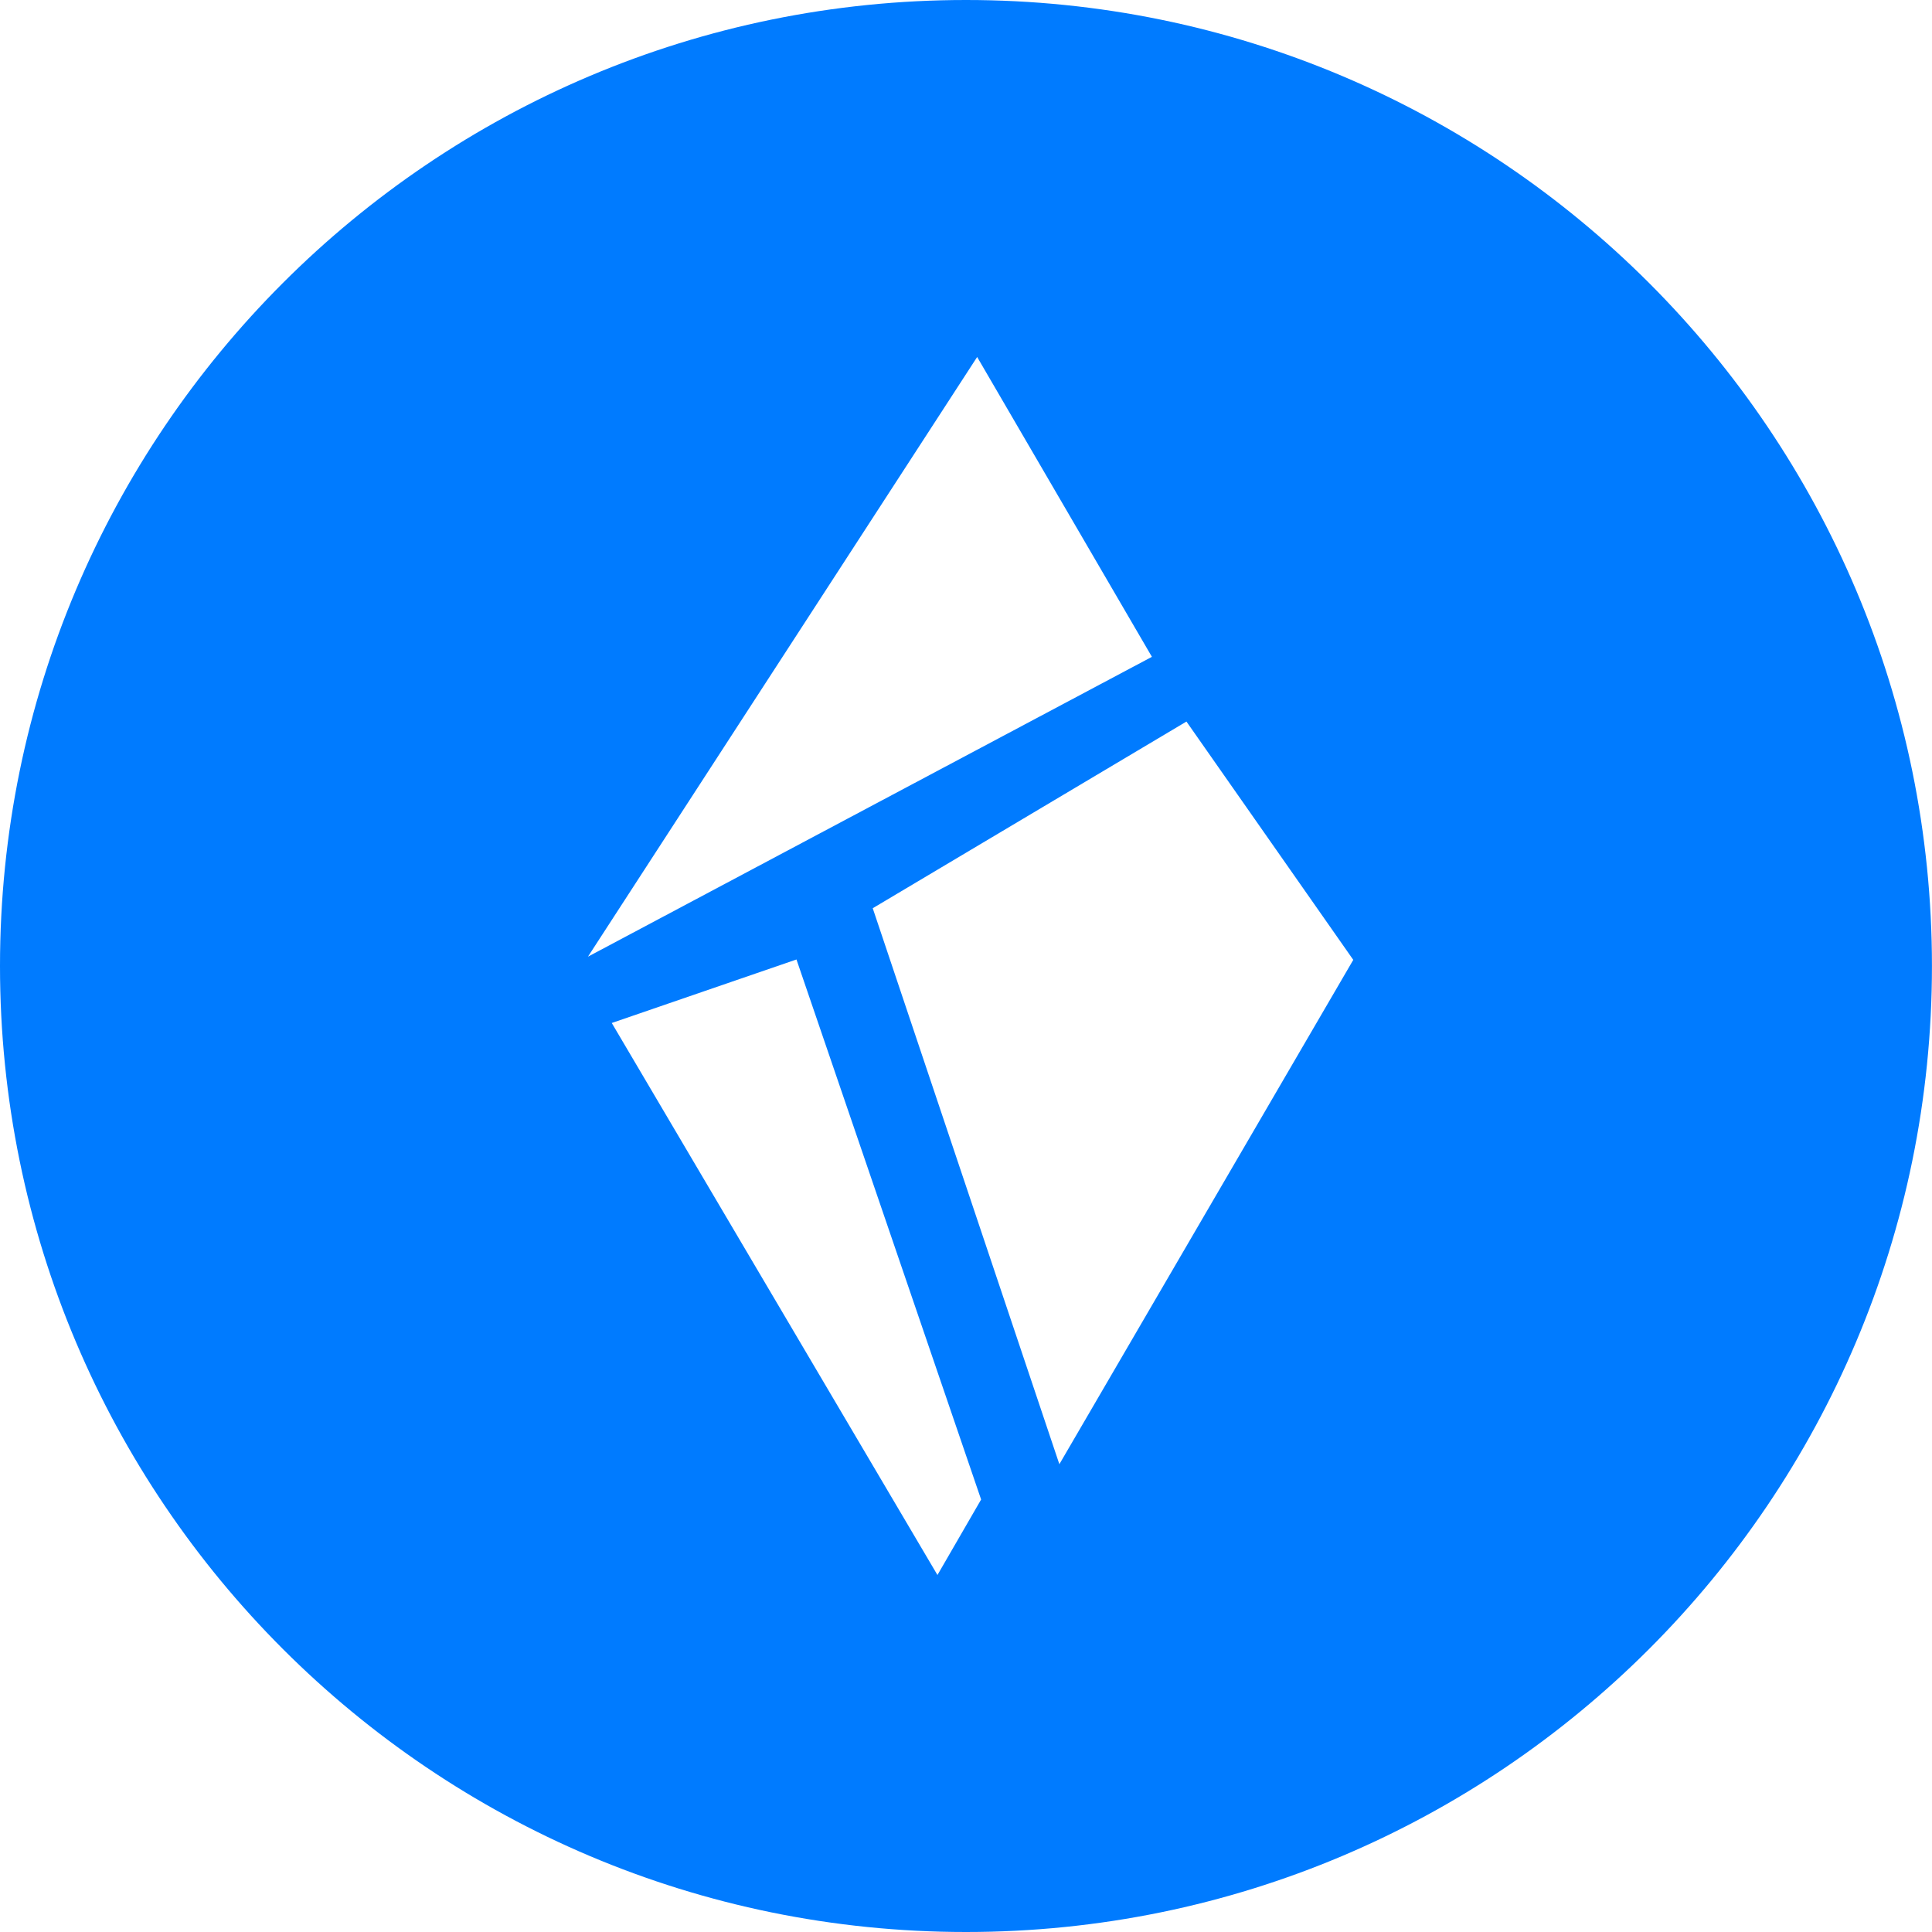
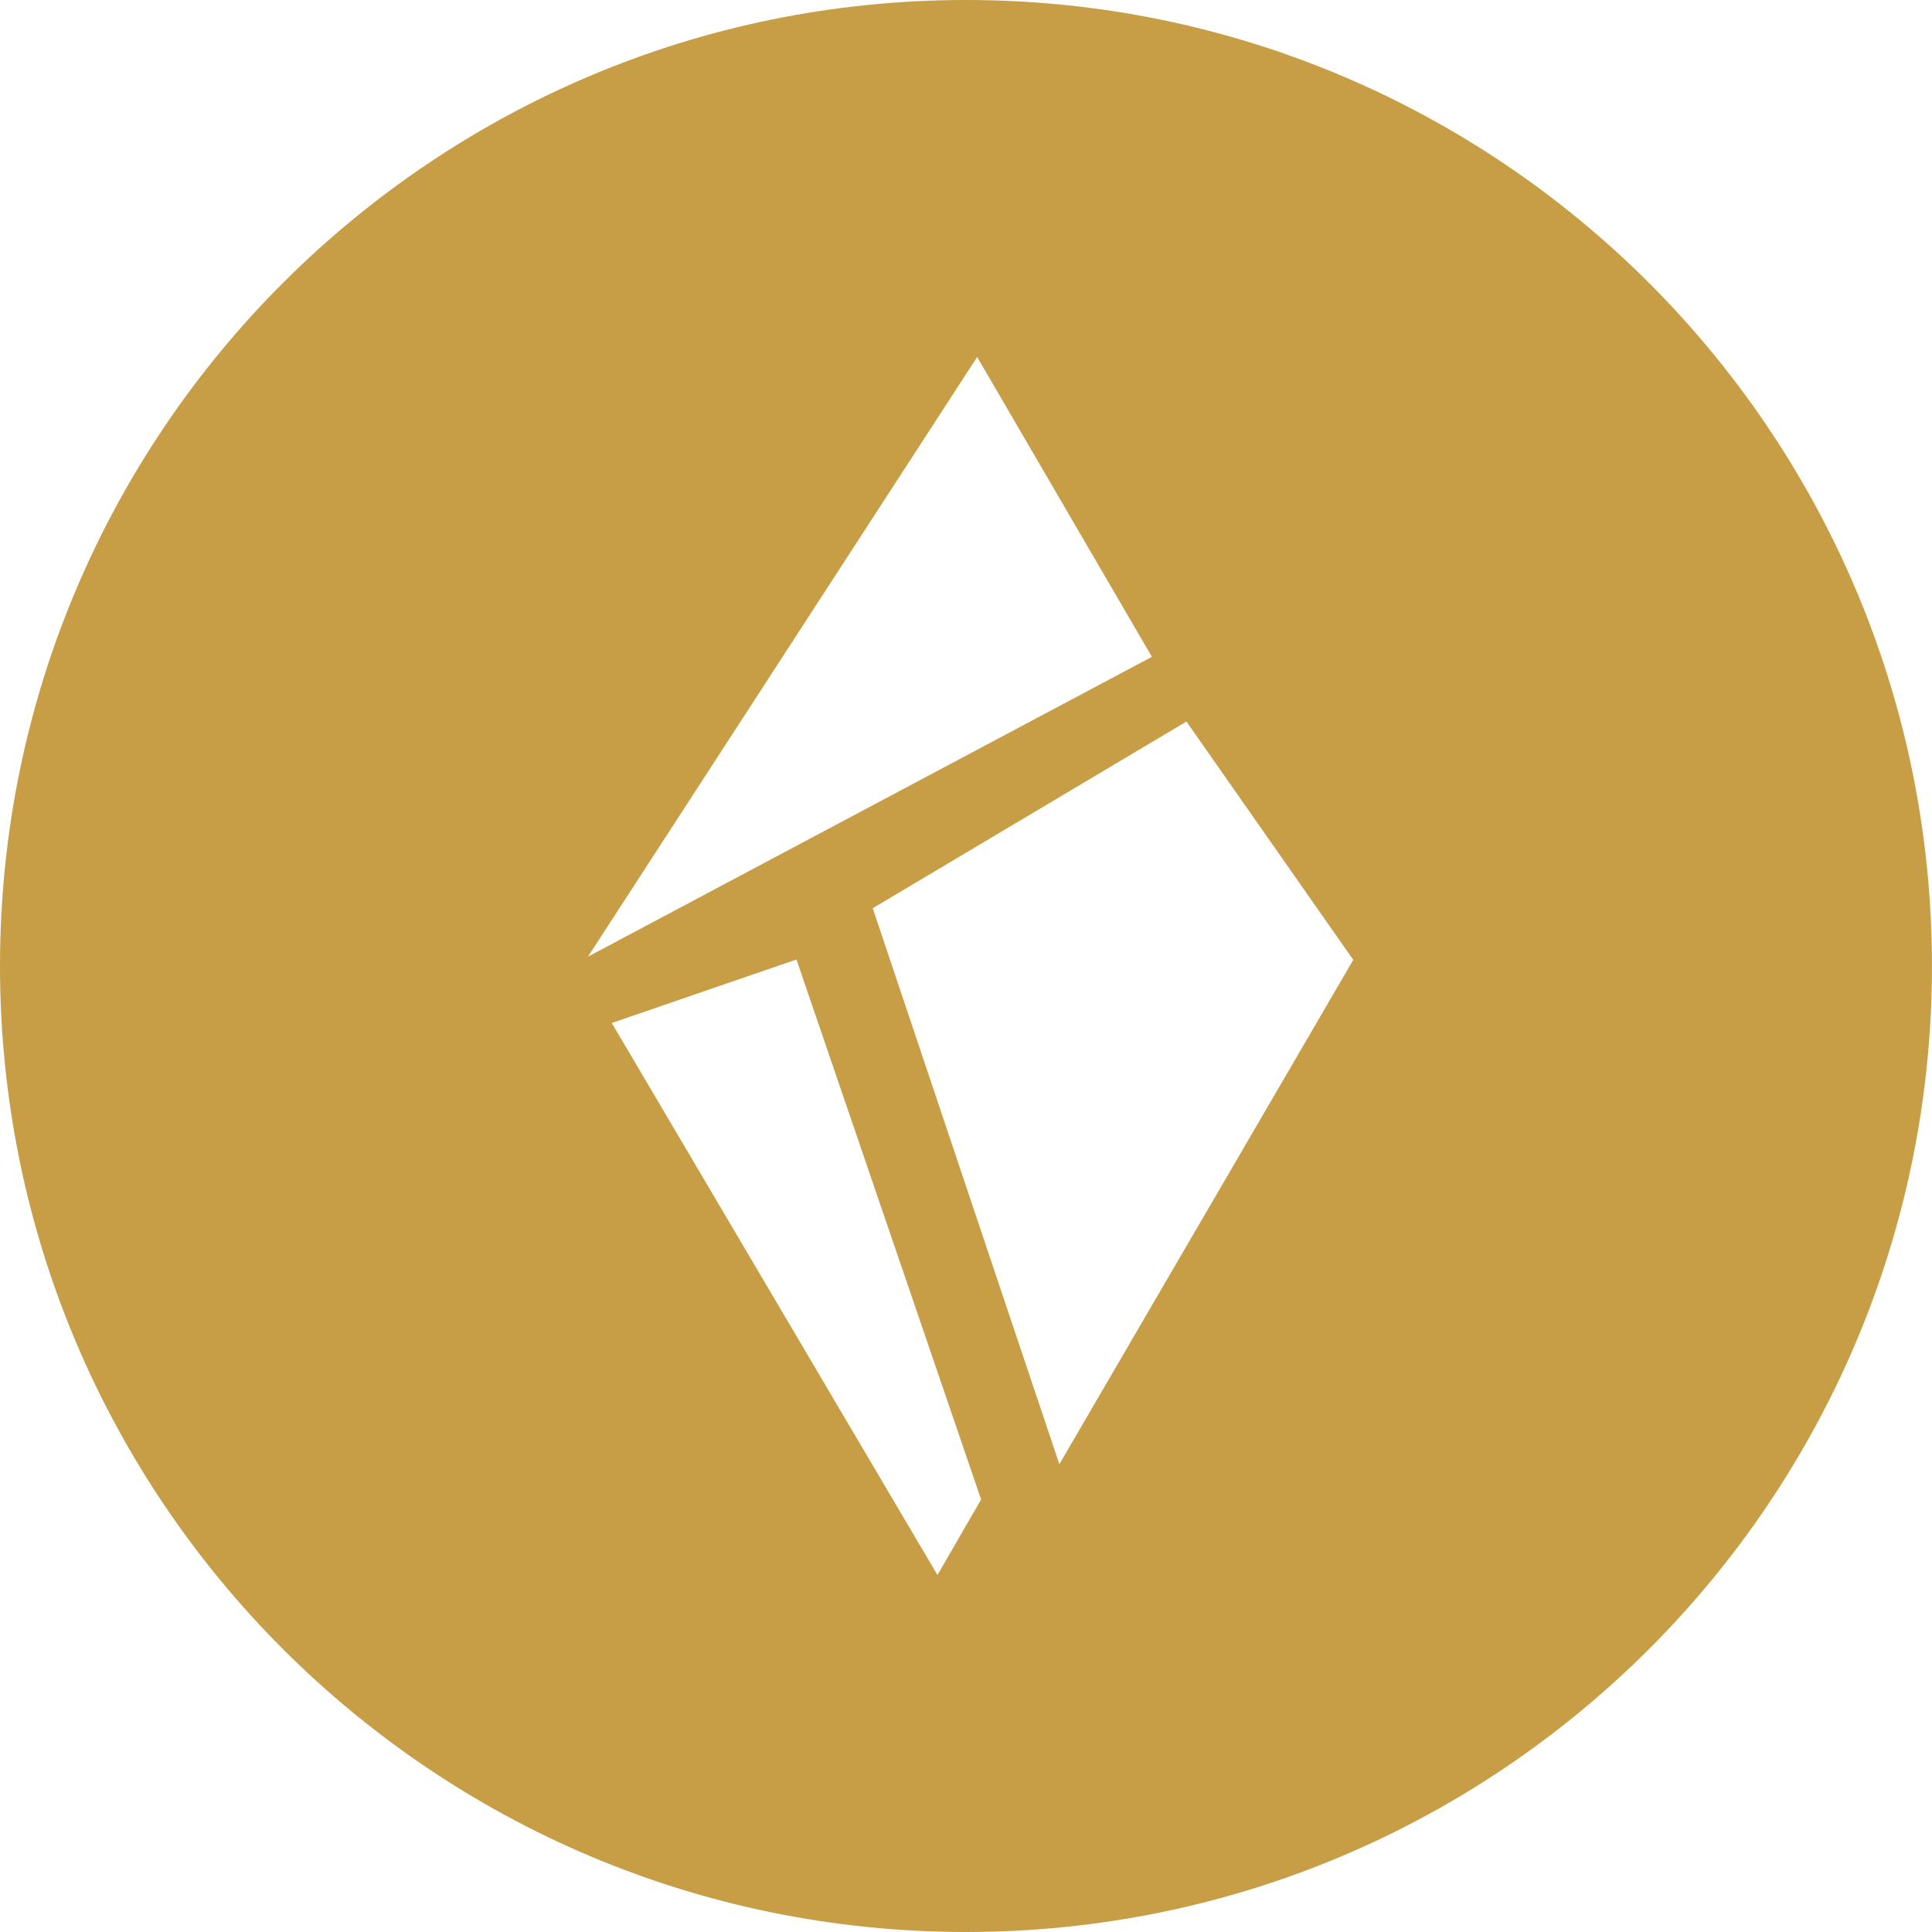
<svg xmlns="http://www.w3.org/2000/svg" width="40px" height="40px" viewBox="0 0 40 40" version="1.1">
  <defs />
  <g id="Shards---Dashboard---Overview-1" stroke="none" stroke-width="1" fill="none" fill-rule="evenodd" transform="translate(-118, -54)">
-     <g id="Sidebar" fill="#007BFF">
+     <g id="Sidebar" fill="#c79e45">
      <g id="Logo" transform="translate(118, 54)">
        <path d="M21.933,30.315 L18.069,18.804 L24.564,14.939 L28.018,19.873 L21.933,30.315 Z M19.409,32.609 L12.666,21.18 L16.49,19.865 L20.313,31.046 L19.409,32.609 Z M20.231,7.391 L23.849,13.599 L12.173,19.807 L20.231,7.391 Z M20,0 C8.954,0 0,8.954 0,20 C0,31.046 8.954,40 20,40 C31.045,40 39.999,31.046 39.999,20 C39.999,8.954 31.045,0 20,0 L20,0 Z" id="Logo-Icon" />
      </g>
    </g>
  </g>
</svg>
